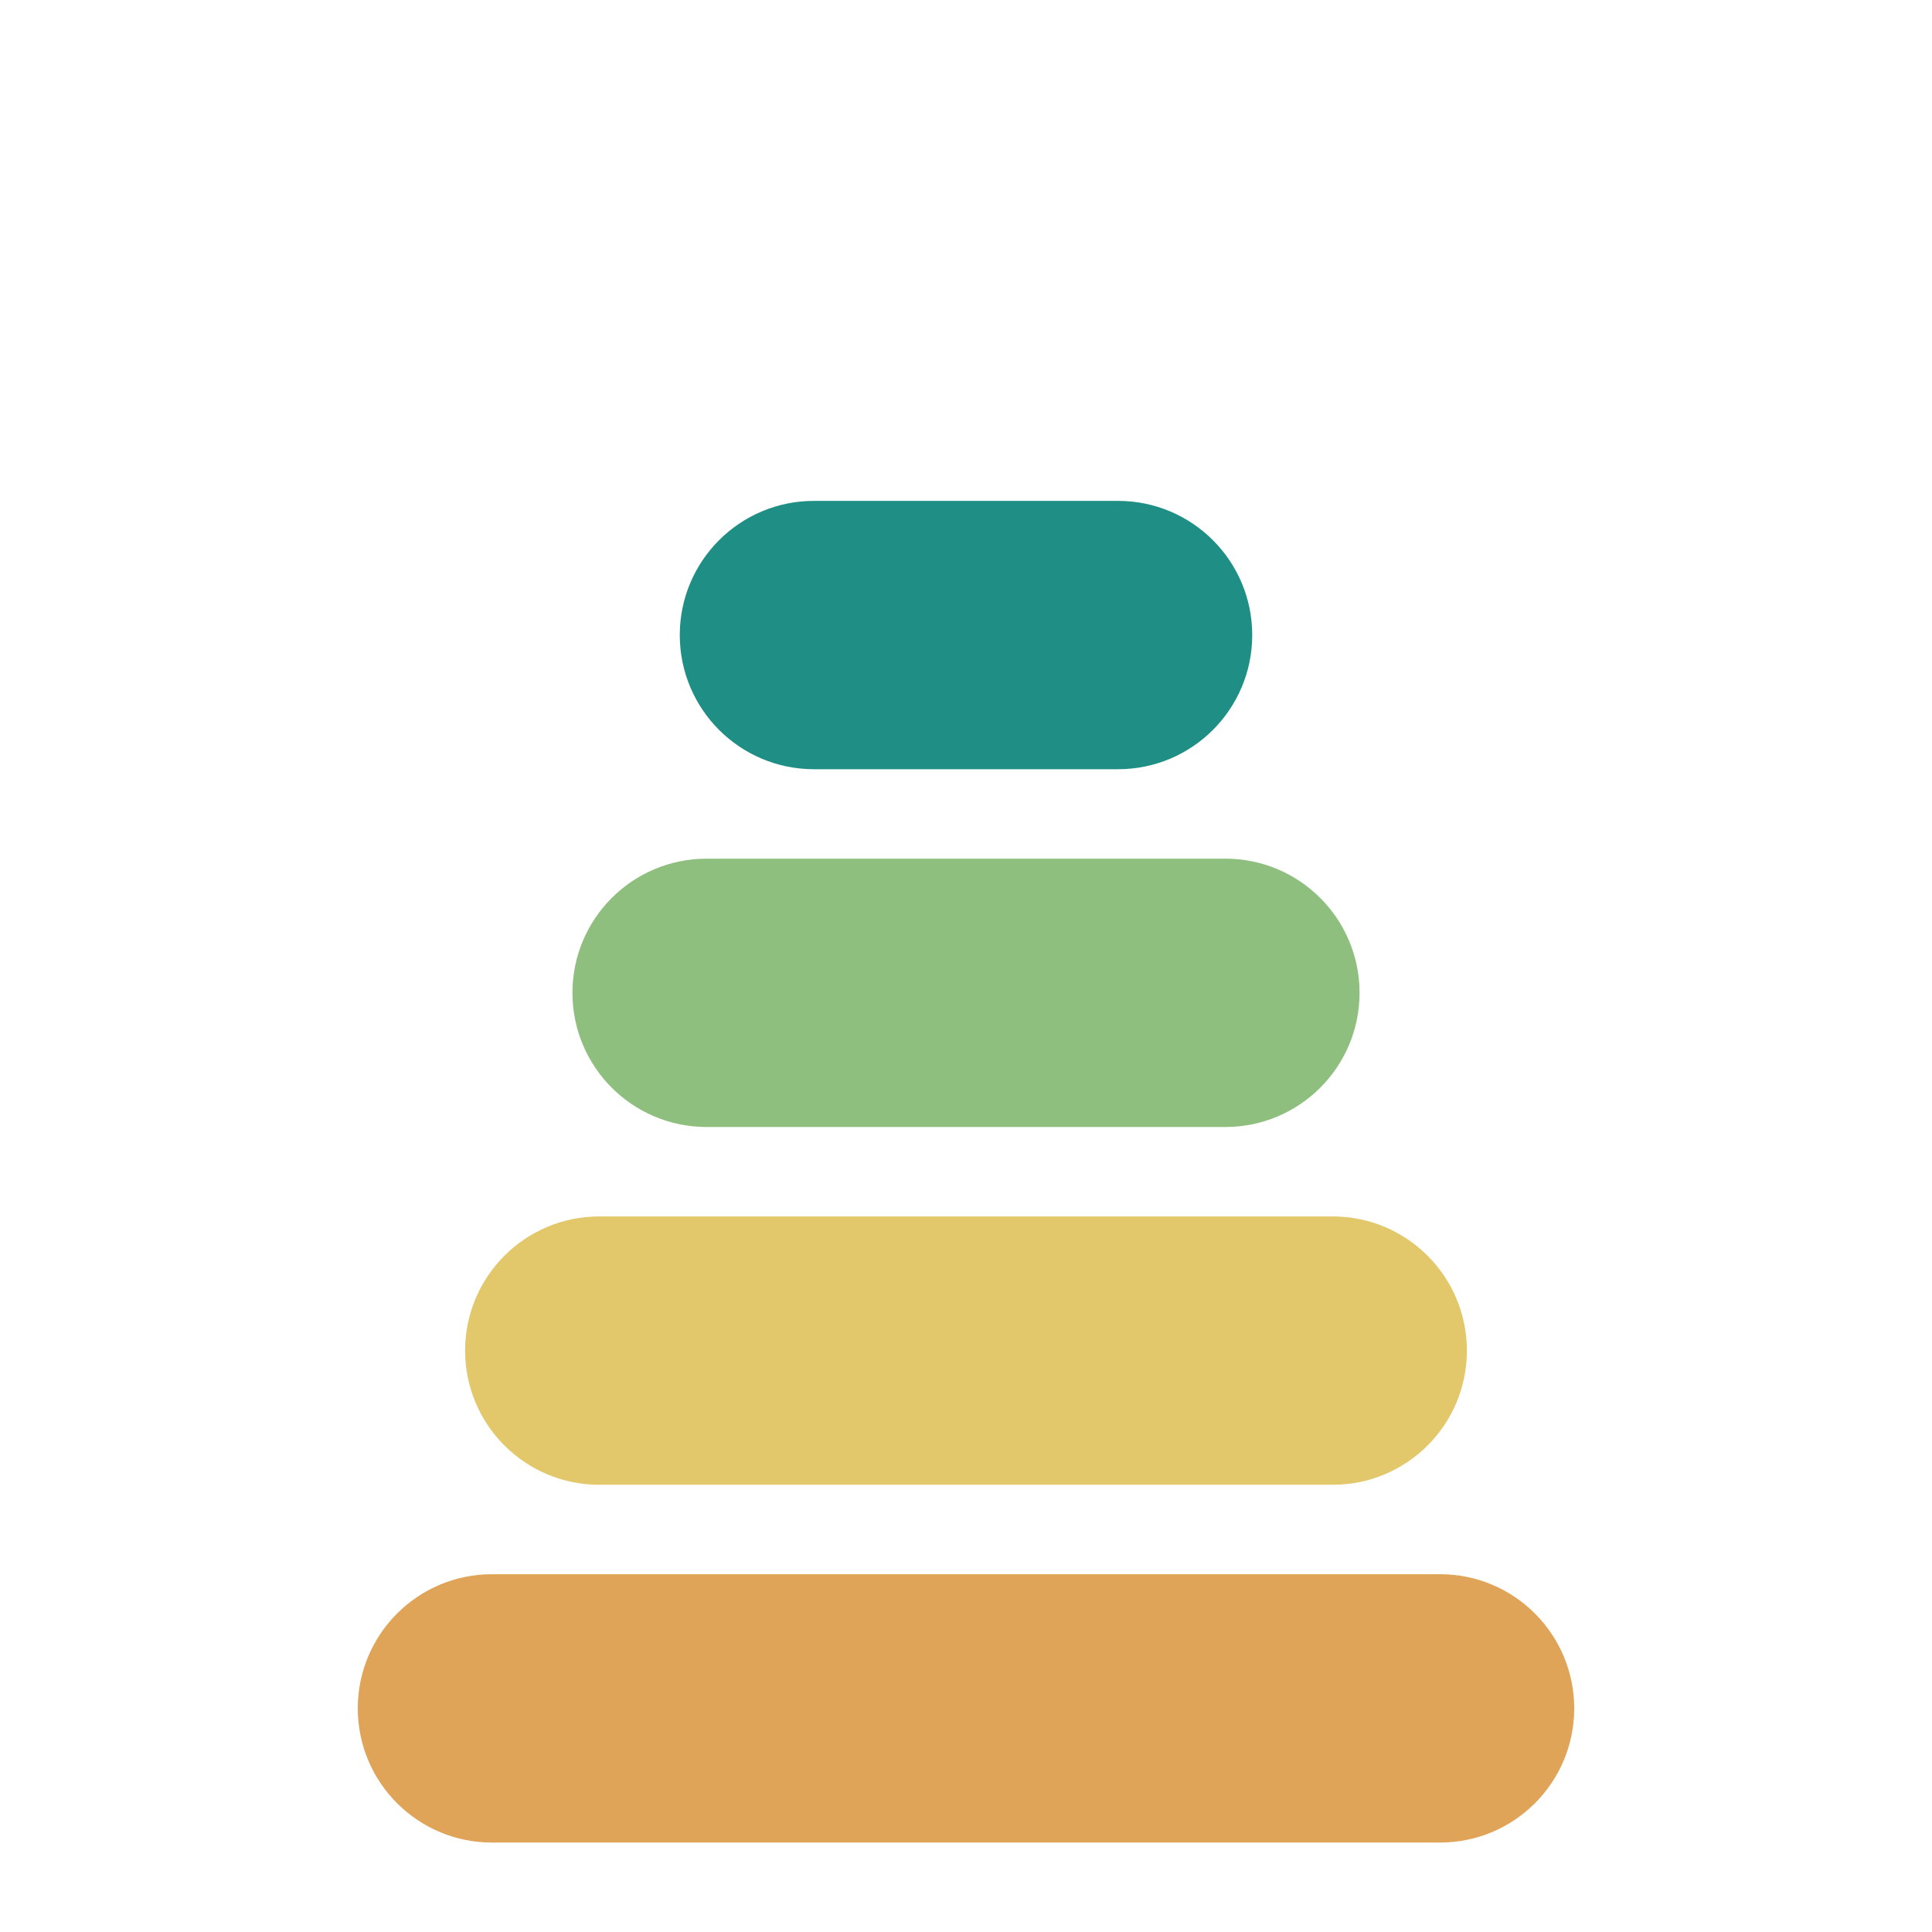
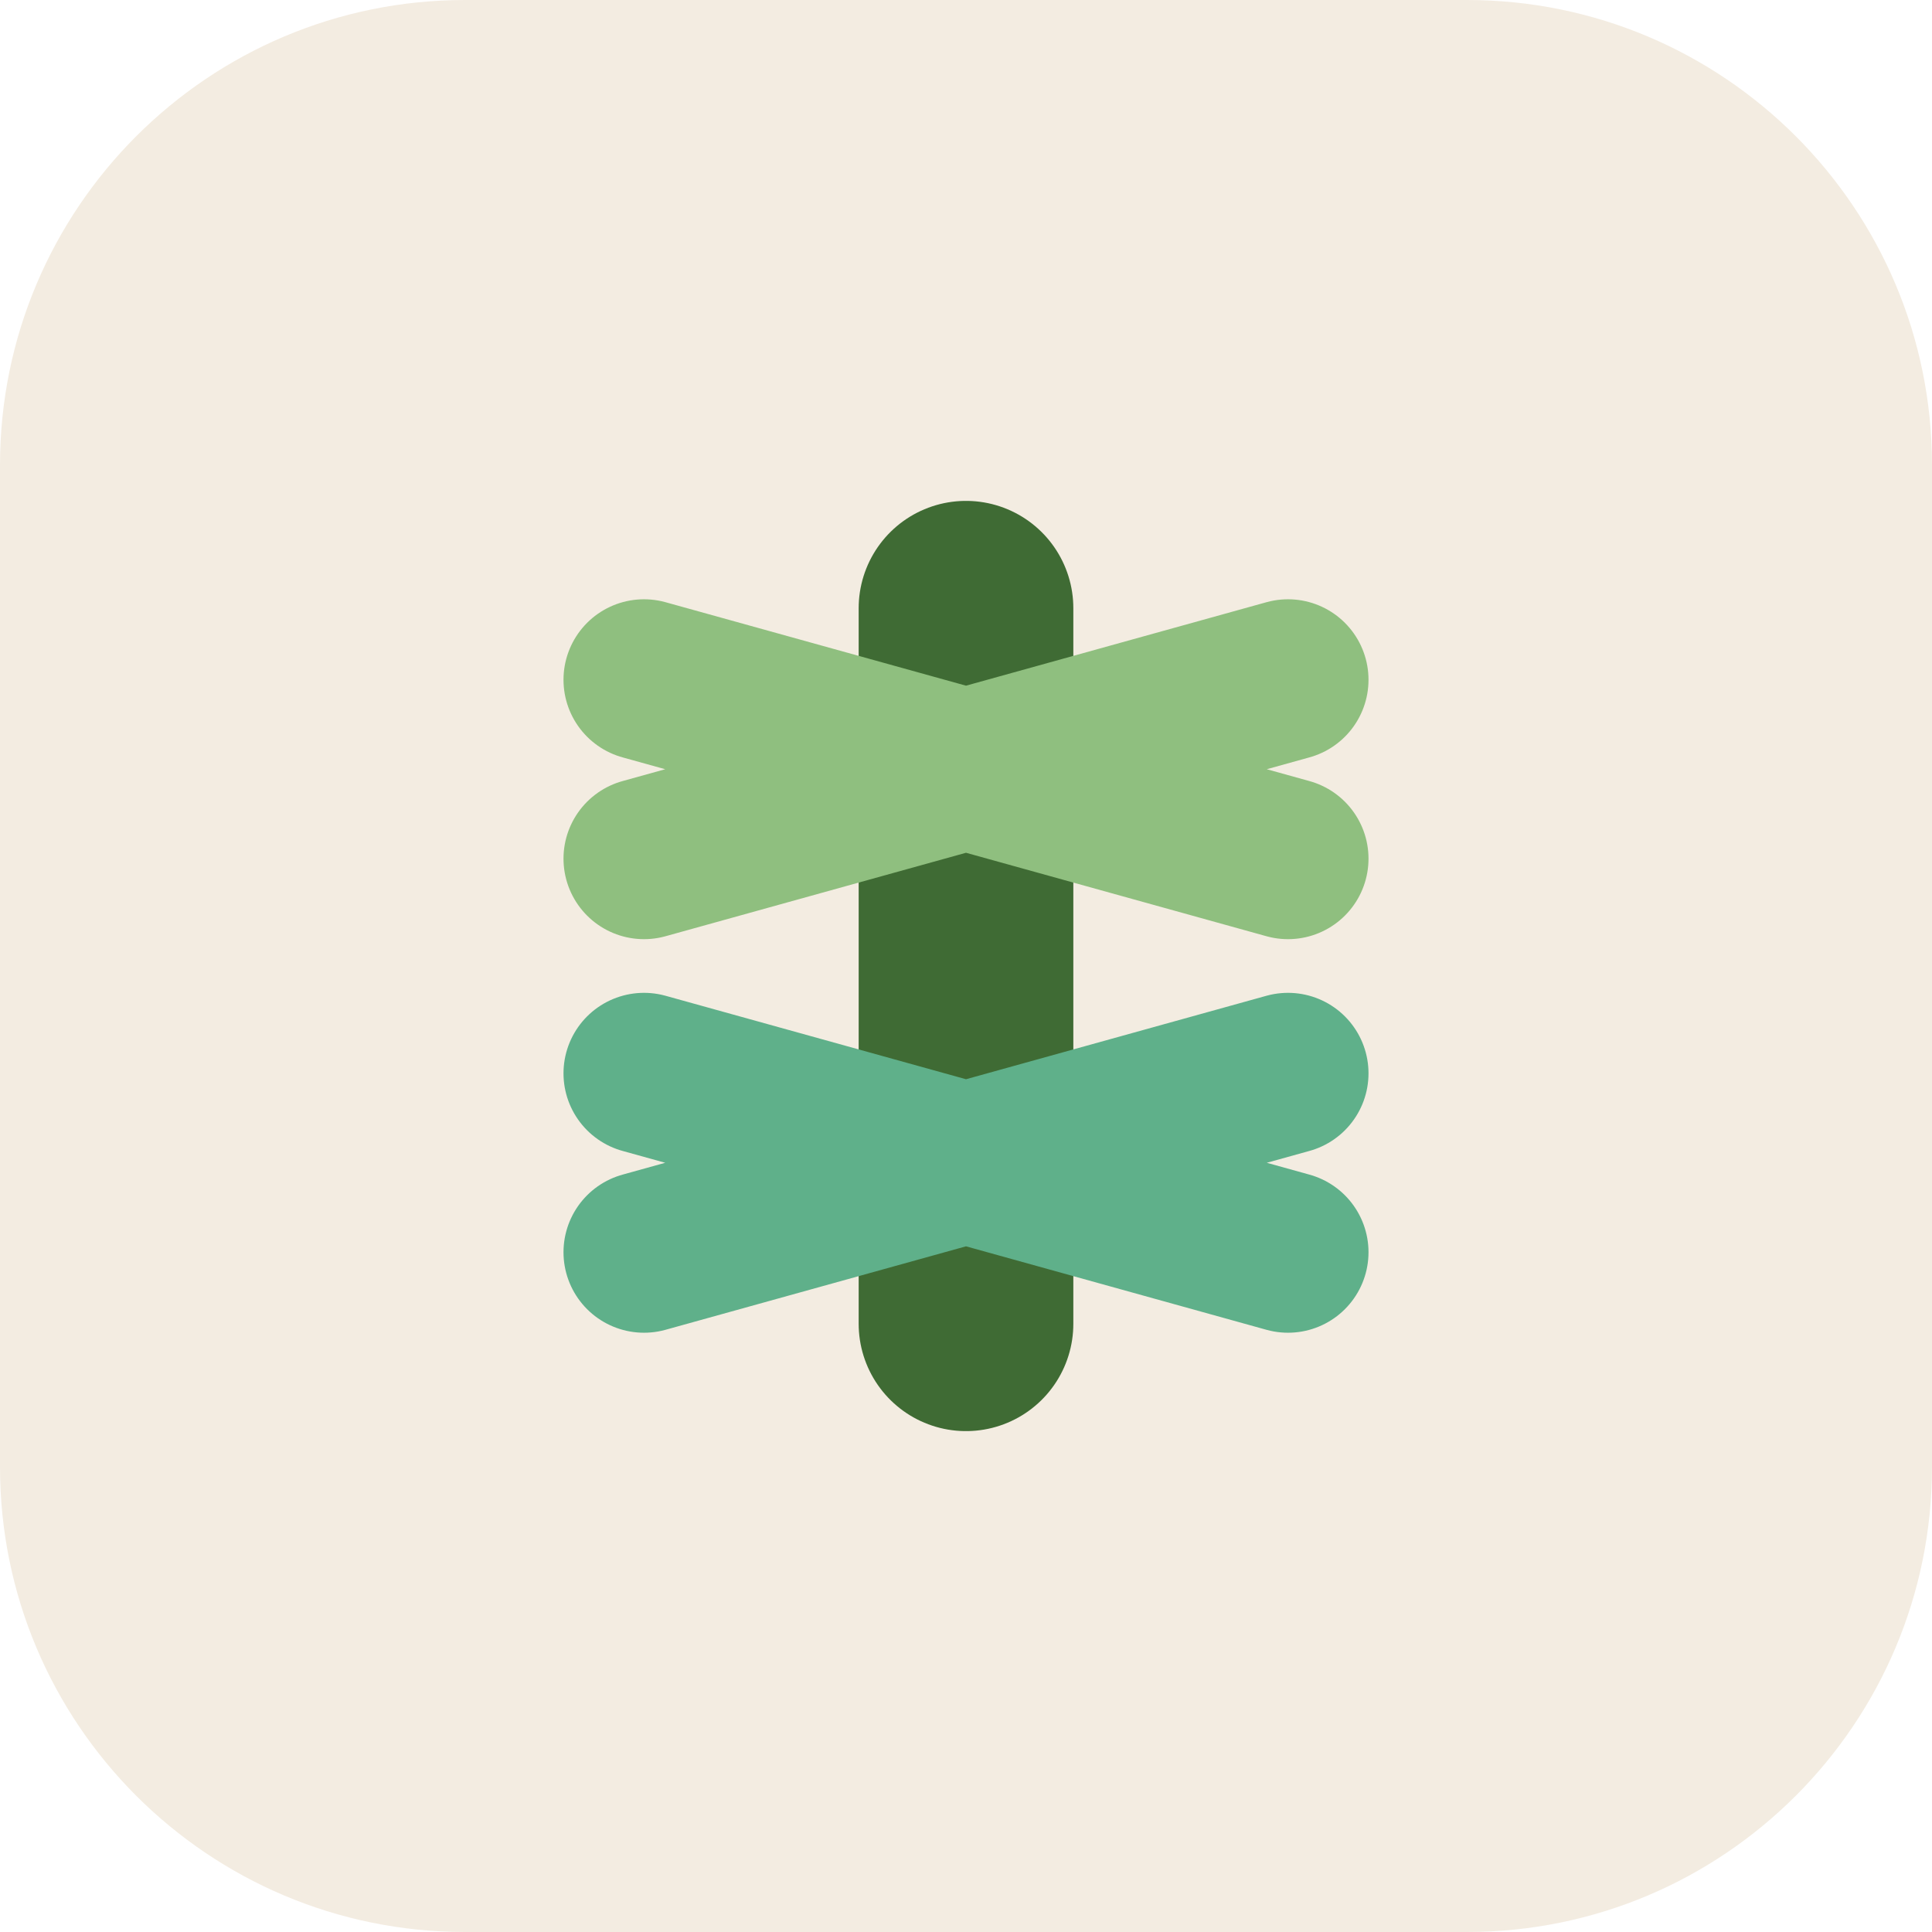
<svg xmlns="http://www.w3.org/2000/svg" viewBox="0 0 108 108" role="img" aria-label="StandRight">
-   <rect x="38" y="28" width="32" height="15" rx="7.5" fill="#1F8F86" />
-   <rect x="32" y="48" width="44" height="15" rx="7.5" fill="#8FBF7F" />
-   <rect x="26" y="68" width="56" height="15" rx="7.5" fill="#E3C76B" />
-   <rect x="20" y="88" width="68" height="15" rx="7.5" fill="#E0A458" />
+   <rect width="108" height="108" rx="26" fill="#F3ECE1" />
+   <g fill="none" stroke-linecap="round">
+     <path d="M54 34V74" stroke="#3F6B34" stroke-width="12" />
+     <path d="M36 38L72 48M72 38L36 48" stroke="#8FBF7F" stroke-width="9" />
+     <path d="M36 60L72 70M72 60L36 70" stroke="#5FB08A" stroke-width="9" />
+   </g>
</svg>
